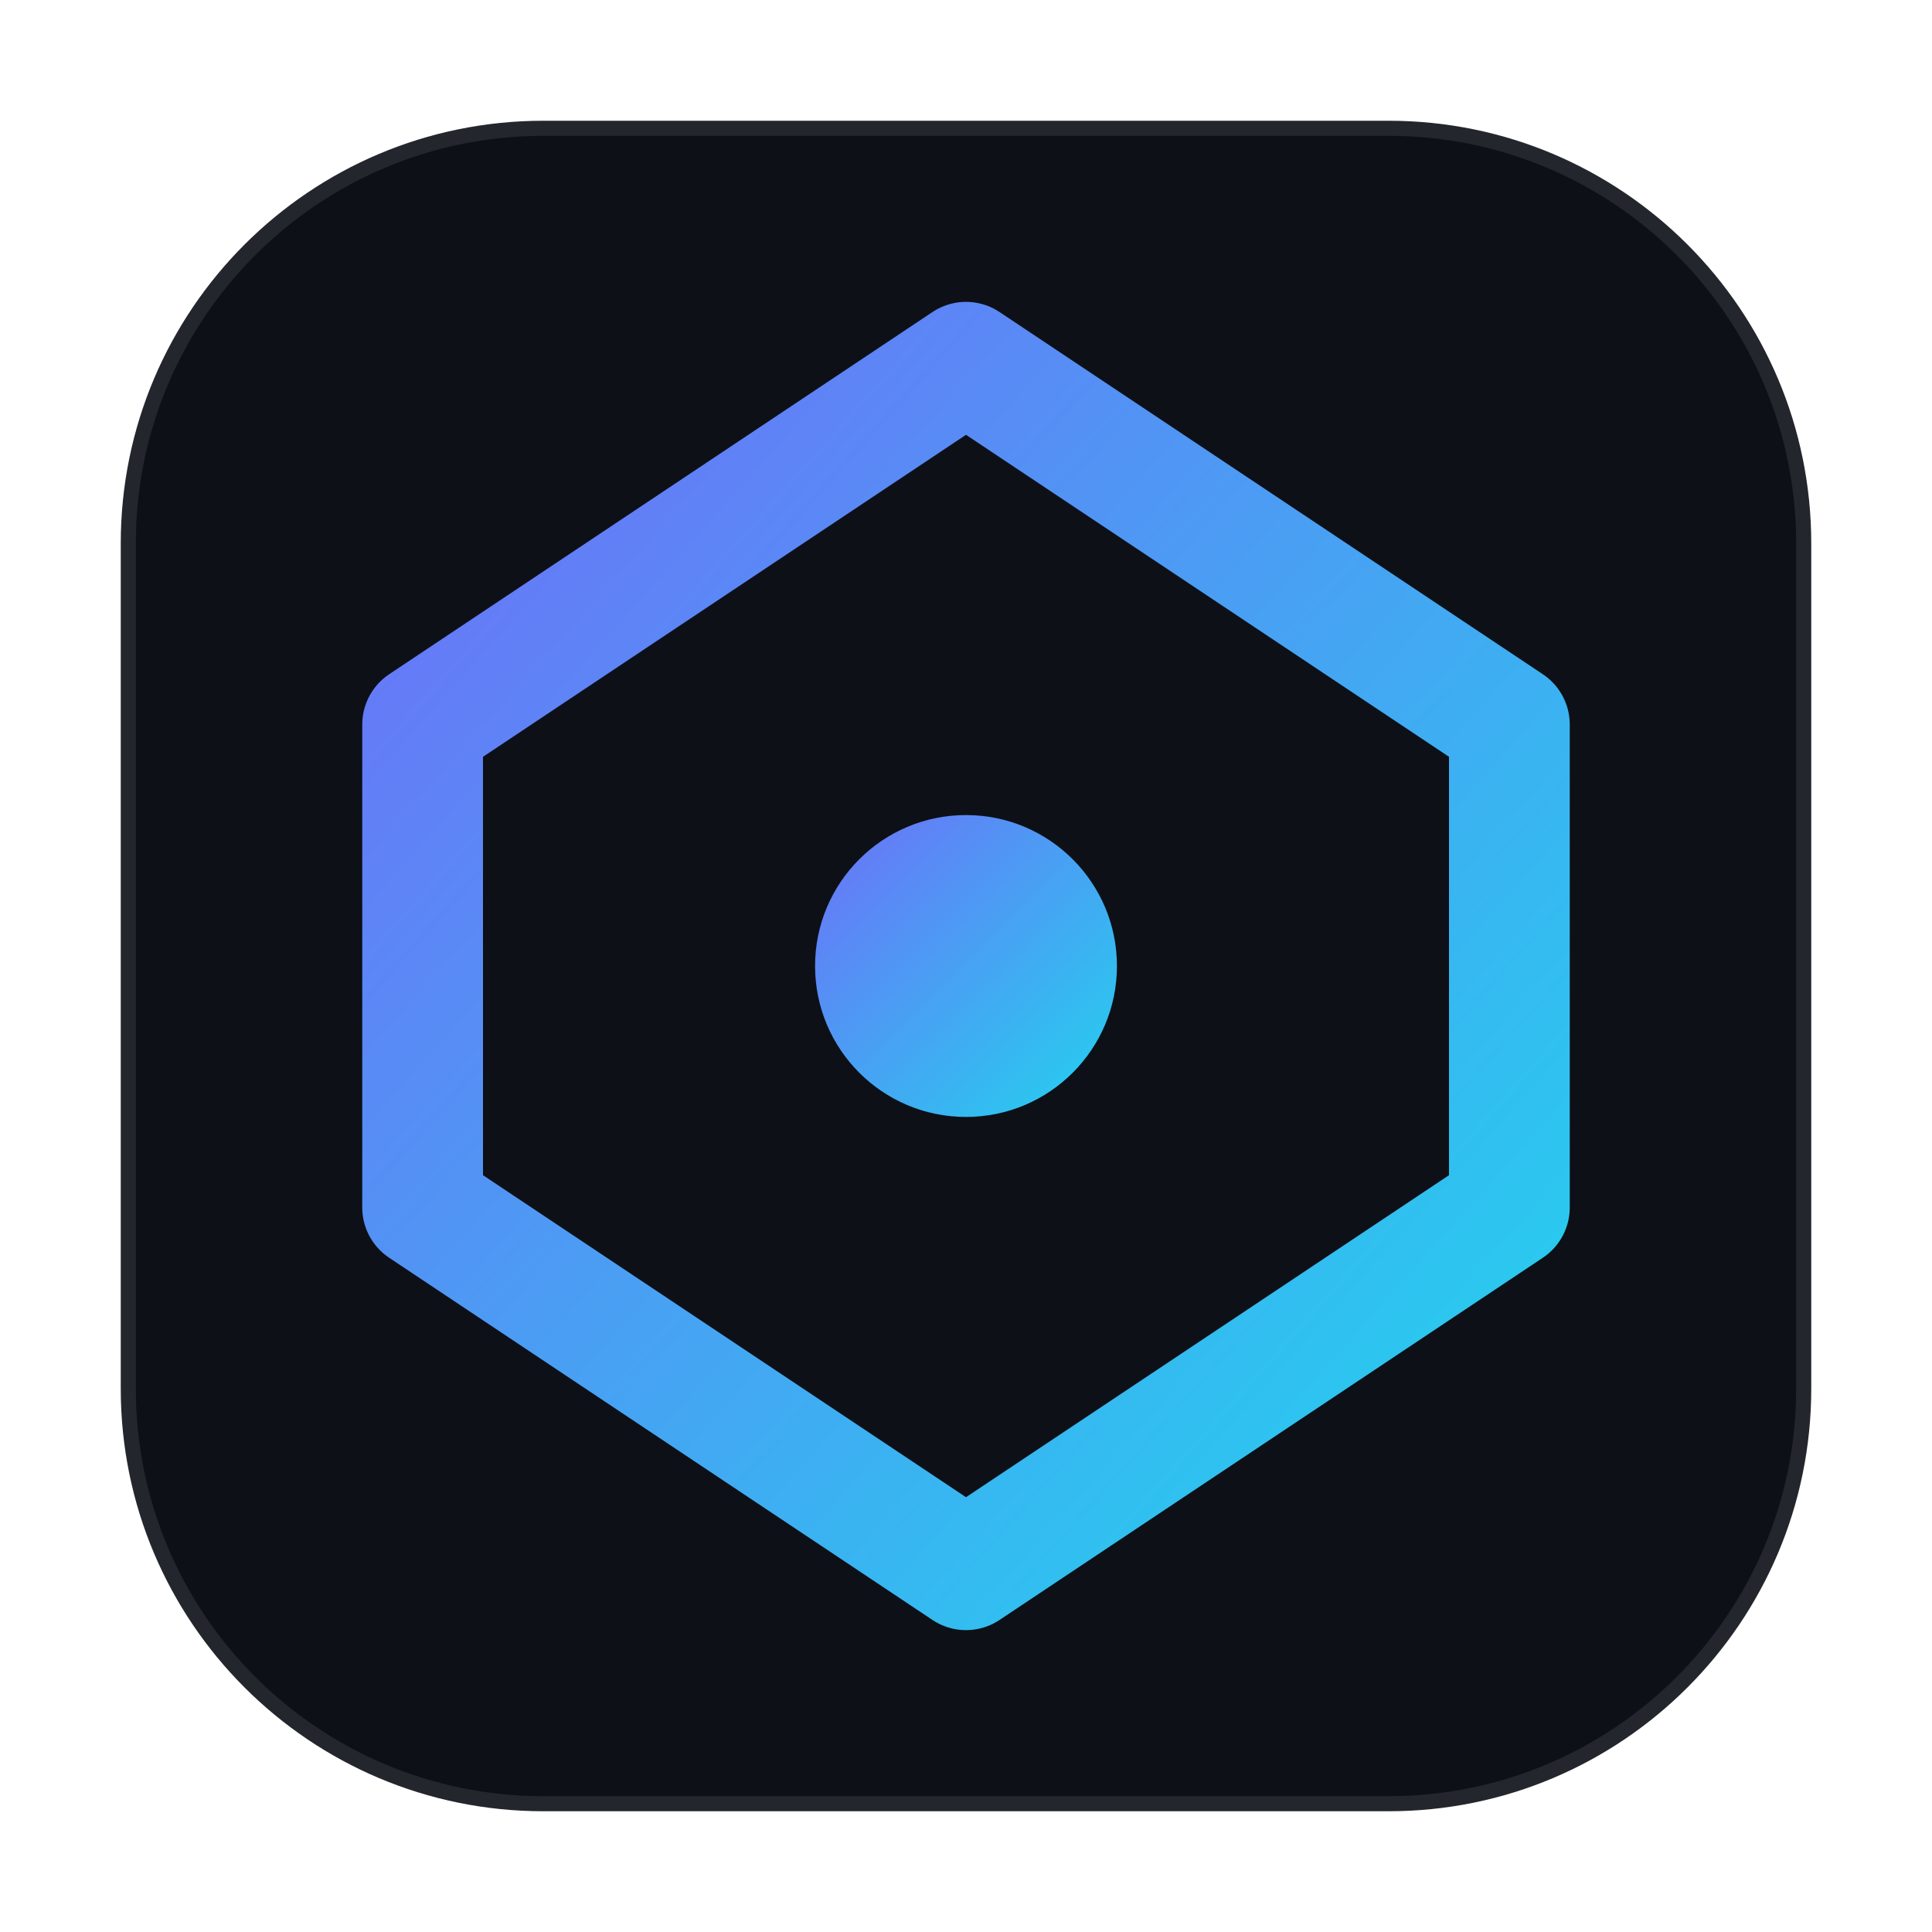
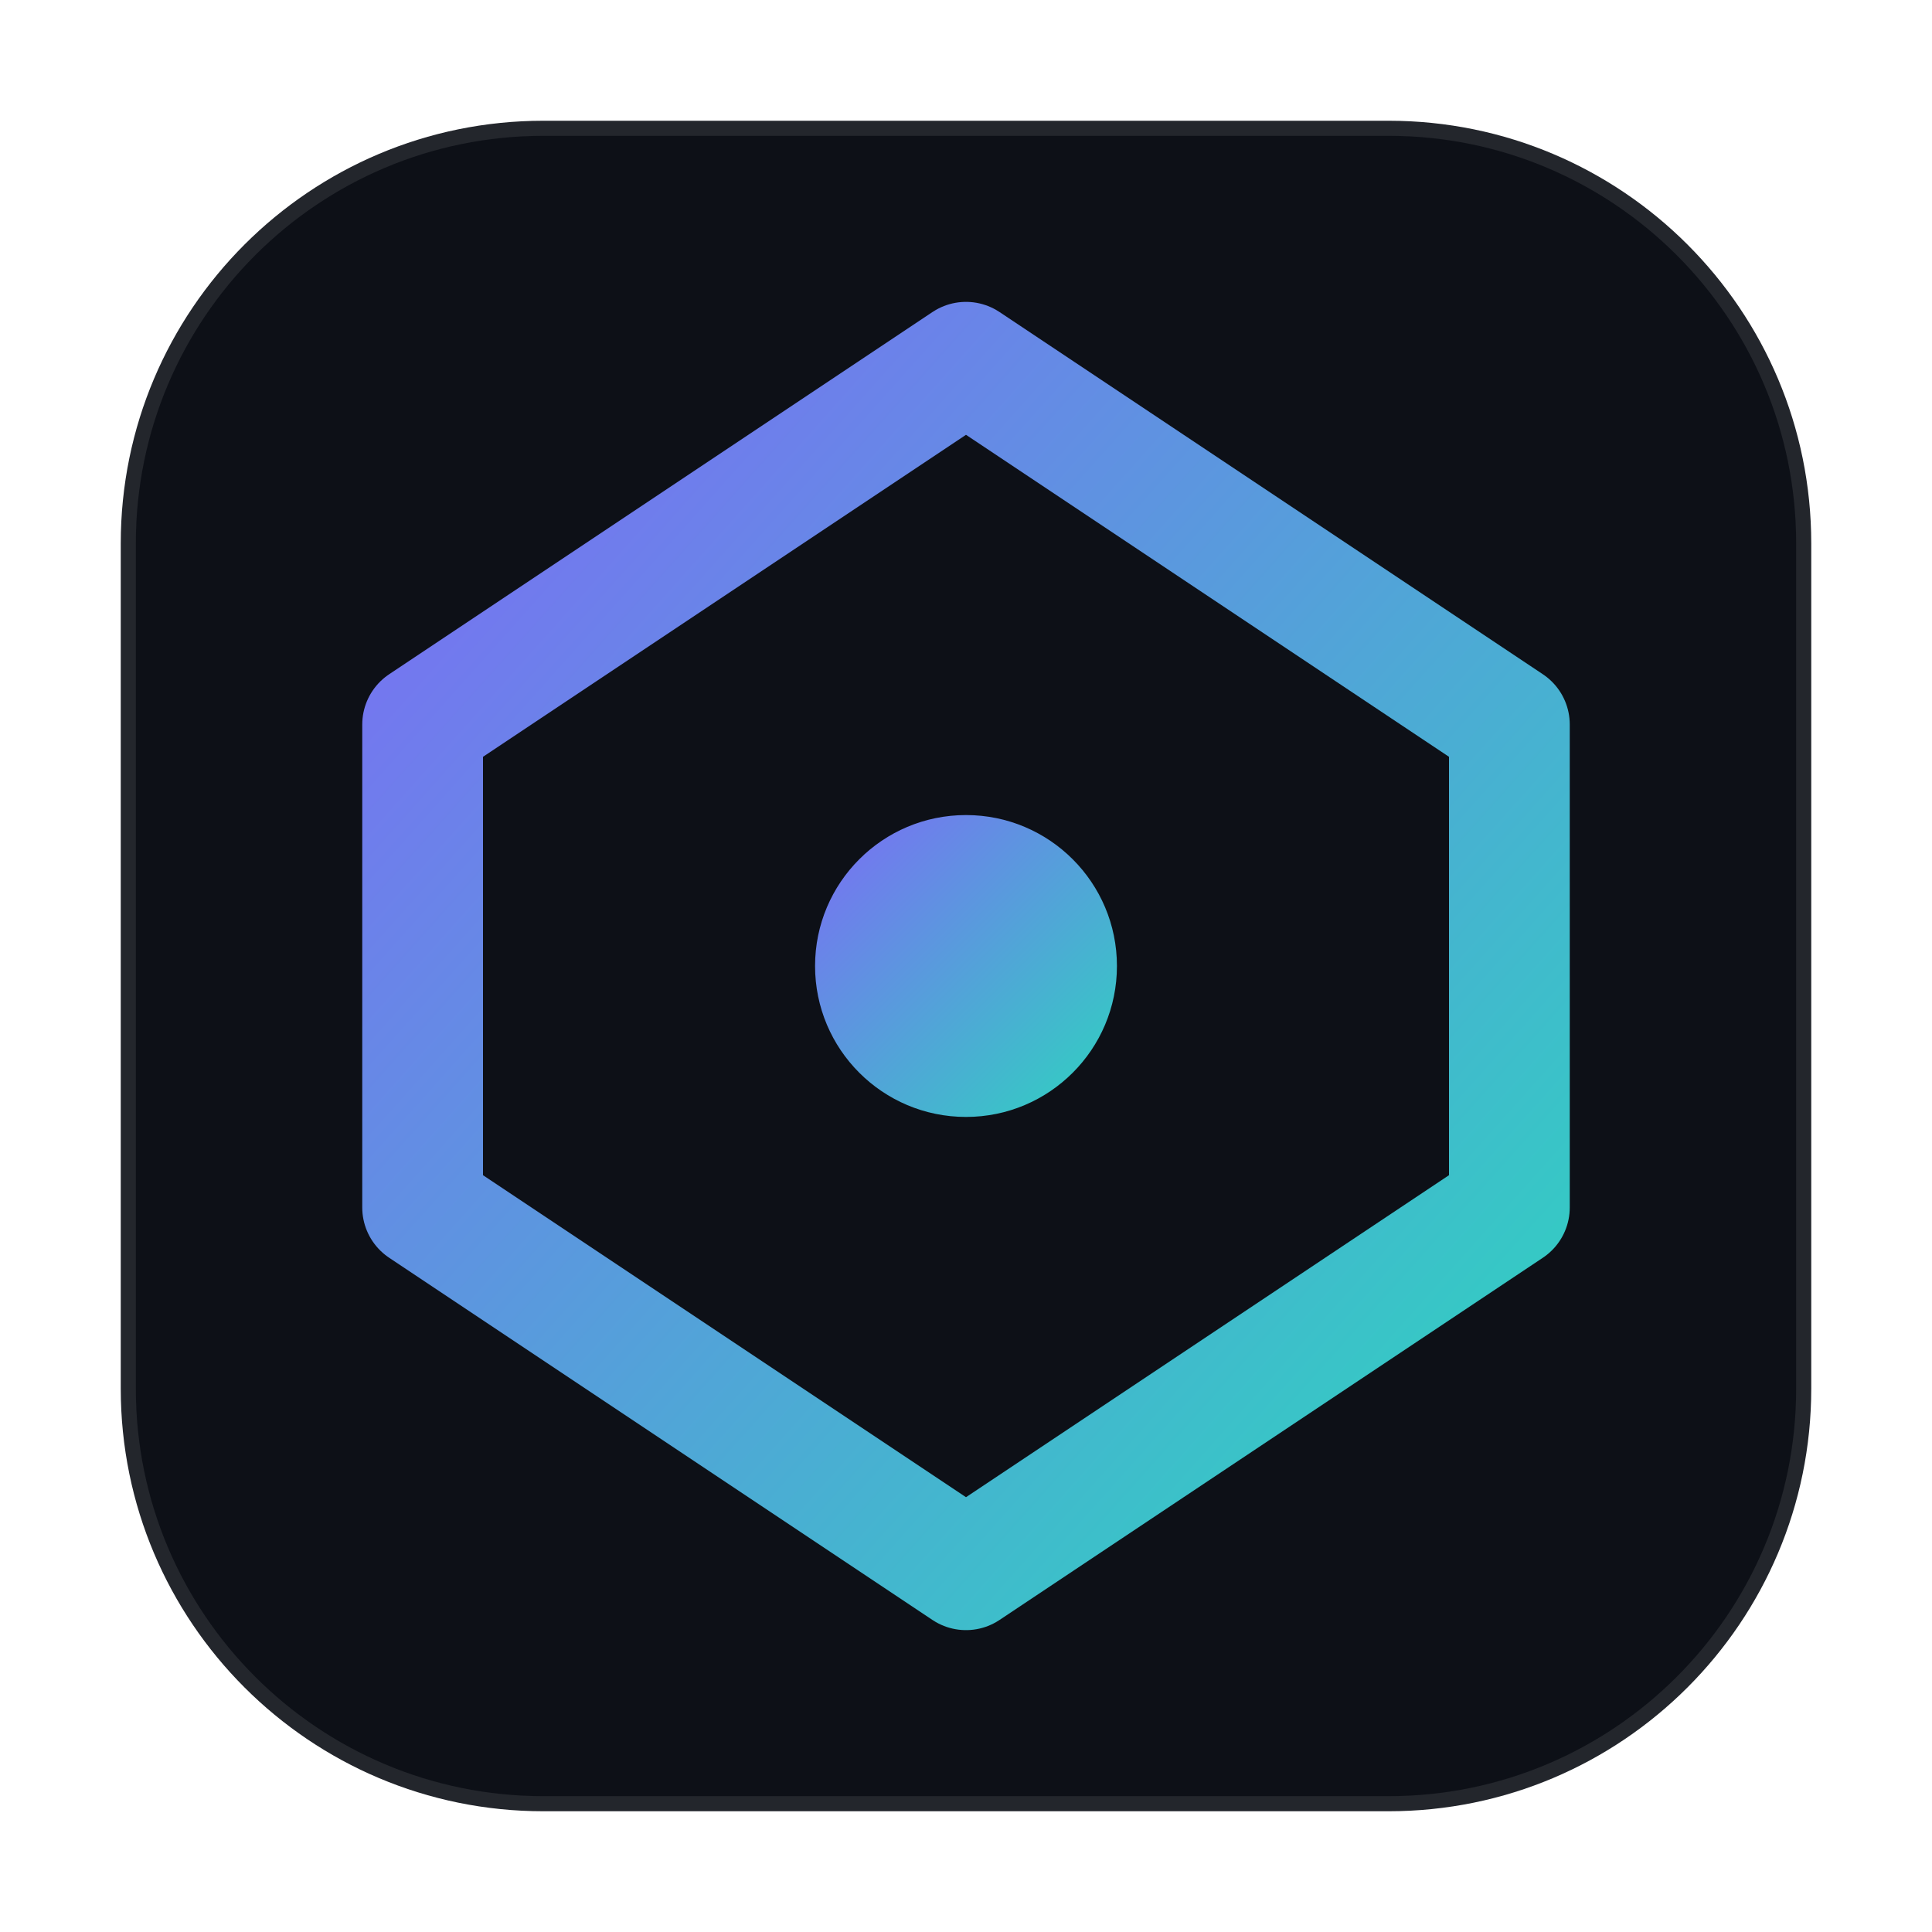
<svg xmlns="http://www.w3.org/2000/svg" viewBox="0 0 64 64">
  <defs>
    <linearGradient id="g" x1="0" y1="0" x2="1" y2="1">
-       <stop offset="0" stop-color="#6d70f8" />
-       <stop offset="1" stop-color="#22d3ee" />
+       <stop offset="0" stop-color="#7c6cf5" />
+       <stop offset="1" stop-color="#2dd4bf" />
    </linearGradient>
  </defs>
  <rect x="4" y="4" width="56" height="56" rx="14" fill="#0d1017" />
  <rect x="4" y="4" width="56" height="56" rx="14" fill="none" stroke="rgba(255,255,255,0.09)" />
  <path d="M32 12 50 24v16L32 52 14 40V24Z" fill="none" stroke="url(#g)" stroke-width="4" stroke-linejoin="round" />
  <circle cx="32" cy="32" r="5" fill="url(#g)" />
</svg>
